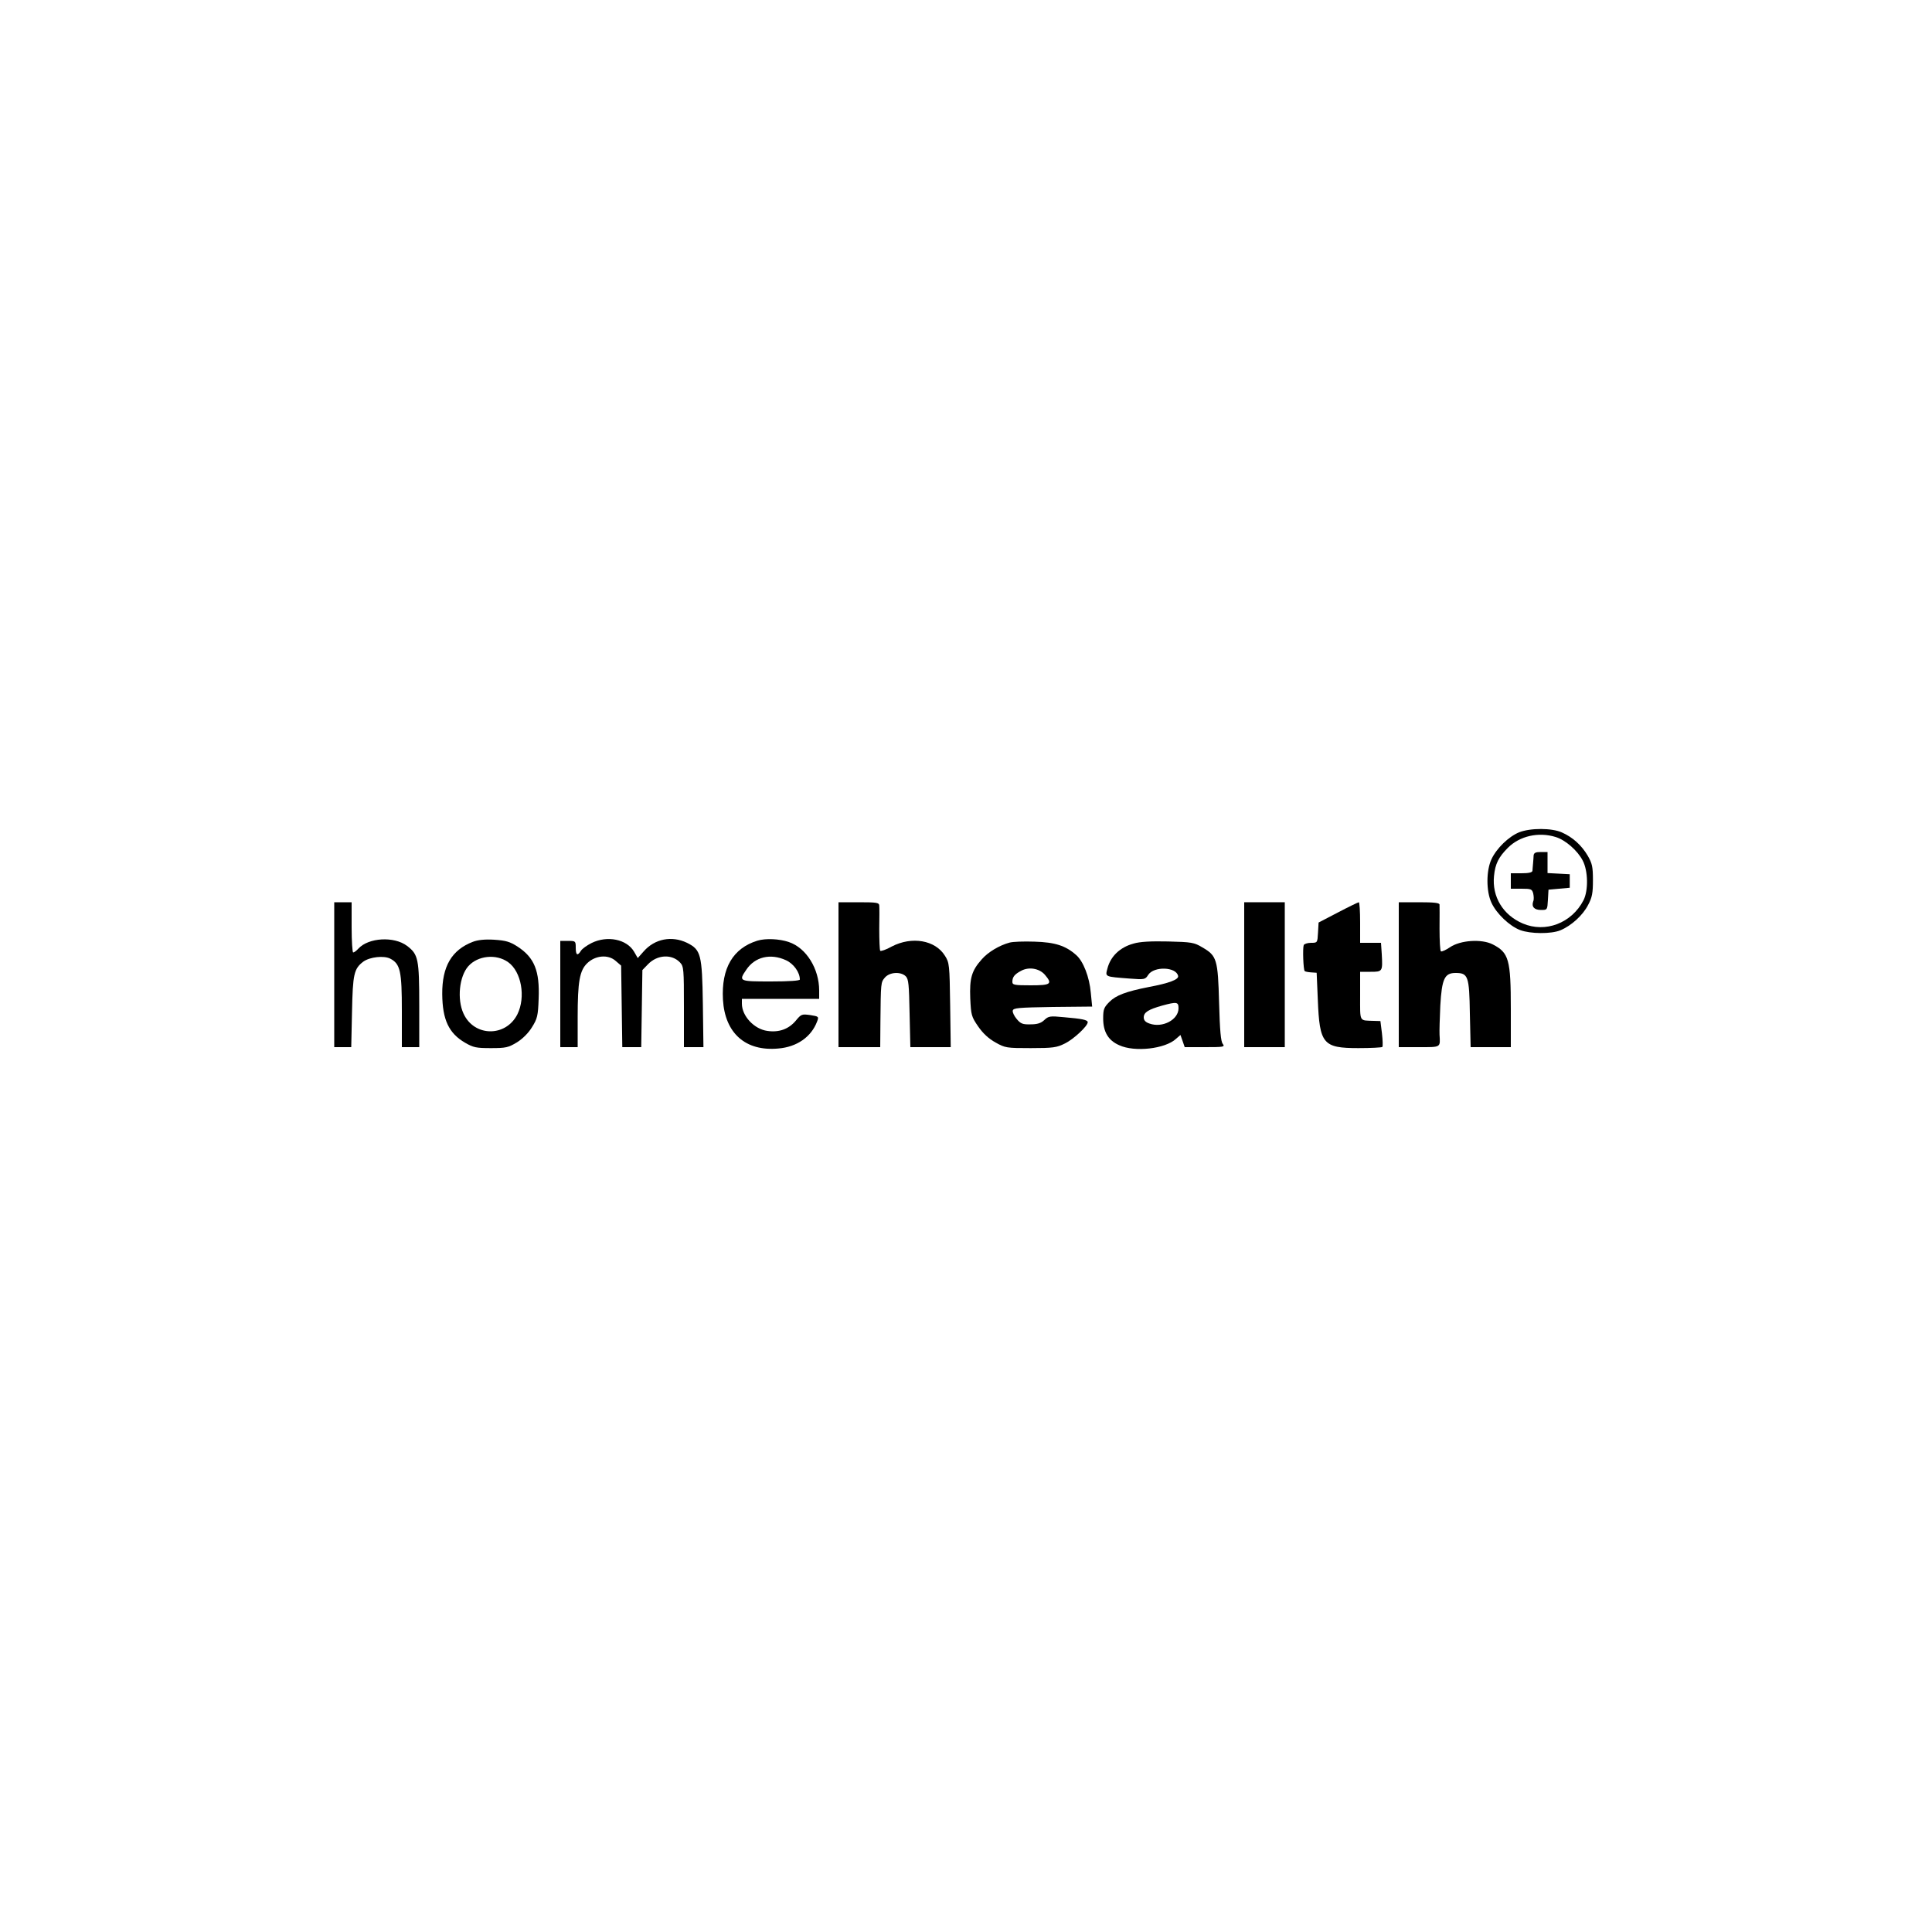
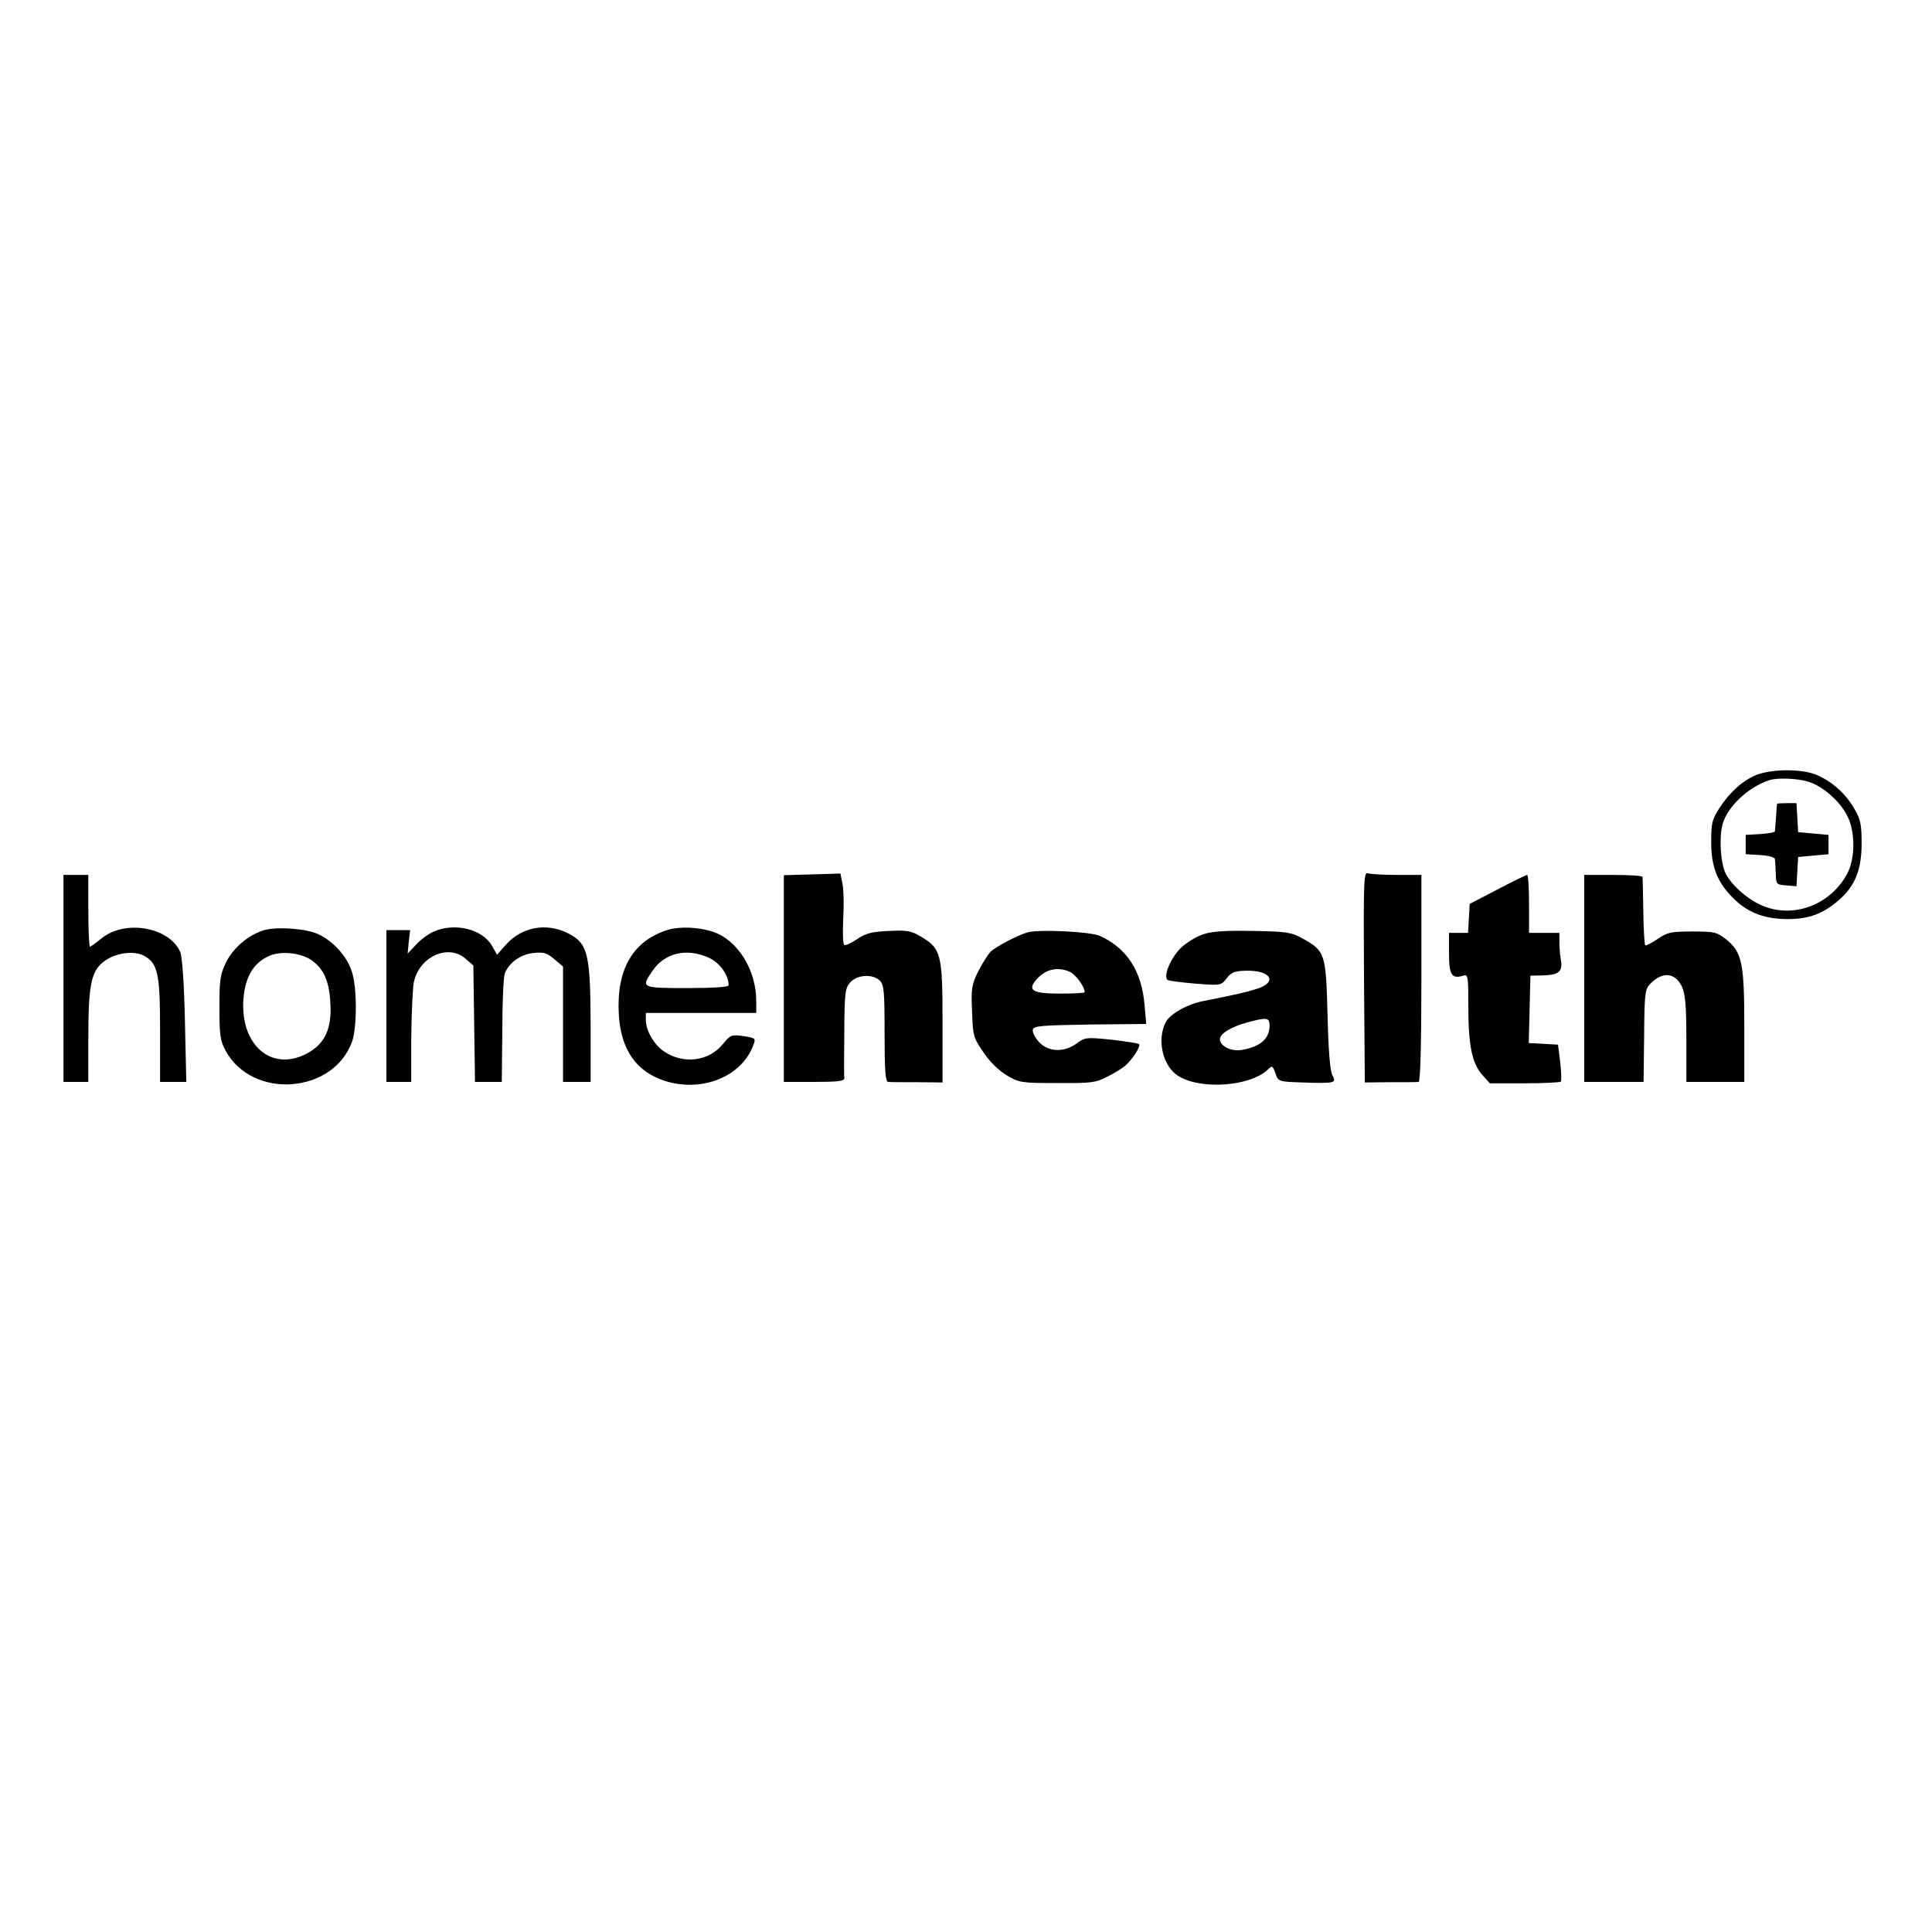
- <svg xmlns="http://www.w3.org/2000/svg" version="1.0" width="1000pt" height="1000pt" viewBox="0 0 1000 1000" preserveAspectRatio="xMidYMid meet">
-   <g transform="translate(0,1000) scale(0.1,-0.1)" fill="#000000" stroke="none">
-     <path d="M7863 5692 c-54 -22 -117 -83 -143 -139 -28 -59 -28 -167 0 -226 26 -56 93 -120 148 -141 53 -20 161 -21 209 -1 57 24 116 78 143 131 21 39 25 62 25 128 0 70 -4 87 -27 127 -32 54 -77 95 -133 120 -52 24 -164 24 -222 1z m188 -24 c51 -15 114 -70 141 -122 28 -53 30 -155 4 -206 -61 -118 -197 -170 -314 -120 -103 44 -160 139 -149 246 6 63 24 98 72 146 61 61 158 83 246 56z" />
-     <path d="M7938 5573 c0 -10 -2 -29 -3 -43 -1 -14 -3 -31 -3 -37 -1 -9 -20 -13 -57 -13 l-55 0 0 -40 0 -40 55 0 c50 0 55 -2 61 -25 3 -14 4 -32 0 -40 -10 -28 5 -45 40 -45 33 0 33 0 36 53 l3 52 55 5 55 5 0 35 0 35 -57 3 -58 3 0 54 0 55 -35 0 c-26 0 -35 -4 -37 -17z" />
-     <path d="M1730 4955 l0 -375 44 0 44 0 4 183 c4 196 10 223 59 260 34 24 106 32 139 15 52 -27 60 -65 60 -270 l0 -188 45 0 45 0 0 215 c0 242 -5 265 -63 309 -67 51 -200 43 -252 -14 -10 -11 -22 -20 -27 -20 -4 0 -8 59 -8 130 l0 130 -45 0 -45 0 0 -375z" />
-     <path d="M4340 4955 l0 -375 108 0 108 0 1 128 c2 207 2 207 23 232 25 29 82 32 108 7 15 -15 17 -43 20 -192 l4 -175 105 0 104 0 -3 218 c-3 208 -4 219 -27 255 -50 81 -171 102 -275 48 -30 -17 -58 -26 -60 -22 -3 4 -5 55 -5 112 1 57 1 112 0 122 -1 15 -13 17 -106 17 l-105 0 0 -375z" />
-     <path d="M6440 4955 l0 -375 105 0 105 0 0 375 0 375 -105 0 -105 0 0 -375z" />
-     <path d="M6925 5277 l-100 -52 -3 -52 c-3 -53 -3 -53 -36 -53 -19 0 -36 -6 -38 -12 -6 -17 -2 -128 5 -134 2 -3 18 -6 33 -7 l29 -2 6 -140 c9 -229 27 -250 210 -250 65 0 120 3 124 6 3 4 2 35 -2 70 l-8 64 -35 1 c-76 3 -70 -9 -70 129 l0 125 54 0 c62 0 63 1 58 91 l-4 59 -54 0 -54 0 0 105 c0 58 -3 105 -7 105 -5 -1 -53 -24 -108 -53z" />
-     <path d="M7240 4955 l0 -375 105 0 c115 0 110 -3 106 65 -1 17 1 84 4 150 8 139 22 169 79 169 65 0 71 -16 74 -211 l4 -173 104 0 104 0 0 196 c0 258 -10 293 -94 336 -57 29 -167 22 -221 -15 -21 -14 -42 -24 -47 -21 -4 3 -7 55 -7 117 1 62 0 118 0 125 -1 9 -29 12 -106 12 l-105 0 0 -375z" />
-     <path d="M2447 5125 c-109 -42 -159 -127 -158 -270 1 -133 34 -203 118 -252 43 -25 58 -28 134 -28 78 0 90 3 135 30 30 19 60 49 78 79 27 43 31 59 34 146 6 145 -22 214 -110 271 -39 25 -60 31 -120 35 -49 3 -85 -1 -111 -11z m183 -105 c69 -49 92 -181 48 -270 -60 -119 -224 -117 -279 4 -34 74 -22 192 25 245 49 55 144 65 206 21z" />
-     <path d="M3062 5119 c-24 -12 -49 -30 -55 -40 -18 -29 -27 -23 -27 16 0 34 -1 35 -40 35 l-40 0 0 -275 0 -275 45 0 45 0 0 155 c0 184 10 242 50 280 42 40 107 46 146 12 l29 -25 3 -211 3 -211 49 0 49 0 3 199 3 200 29 30 c48 50 124 54 166 9 19 -20 20 -35 20 -230 l0 -208 51 0 50 0 -3 223 c-4 258 -10 281 -82 317 -79 38 -167 21 -224 -44 l-31 -35 -19 33 c-38 65 -139 85 -220 45z" />
-     <path d="M3920 5131 c-126 -39 -187 -142 -178 -305 10 -174 117 -269 287 -253 96 8 170 60 200 139 10 26 9 27 -35 34 -44 6 -47 5 -75 -29 -36 -43 -86 -62 -147 -53 -68 9 -132 77 -132 141 l0 25 200 0 200 0 0 43 c0 113 -67 221 -157 251 -49 17 -121 20 -163 7z m148 -101 c40 -18 72 -63 72 -100 0 -6 -54 -10 -150 -10 -166 0 -168 1 -127 61 44 66 124 86 205 49z" />
-     <path d="M5225 5121 c-52 -14 -111 -49 -143 -86 -53 -59 -64 -98 -60 -202 4 -87 6 -95 41 -146 25 -36 54 -63 90 -83 50 -28 57 -29 182 -29 116 0 135 3 177 24 45 22 118 90 118 110 0 12 -29 18 -123 26 -72 7 -80 6 -102 -15 -17 -16 -36 -22 -71 -22 -40 -1 -51 3 -71 27 -13 15 -23 35 -21 44 3 14 28 16 207 19 l204 2 -7 71 c-7 82 -39 164 -76 196 -54 48 -109 66 -215 69 -55 2 -113 0 -130 -5z m183 -166 c41 -48 32 -55 -73 -55 -84 0 -95 2 -95 18 0 25 11 39 45 57 40 22 94 13 123 -20z" />
-     <path d="M5867 5116 c-70 -19 -119 -66 -135 -129 -12 -44 -14 -42 114 -52 78 -6 82 -5 97 19 30 46 146 42 155 -6 3 -18 -46 -37 -153 -57 -117 -23 -169 -43 -202 -76 -29 -29 -33 -39 -33 -86 0 -70 26 -114 83 -139 80 -37 238 -19 294 33 l23 20 11 -31 11 -32 105 0 c97 0 104 1 92 17 -10 12 -15 67 -19 212 -6 226 -12 244 -86 287 -43 26 -56 28 -178 31 -89 2 -146 -1 -179 -11z m233 -335 c0 -59 -83 -103 -150 -79 -21 7 -30 17 -30 32 0 26 24 41 95 61 77 21 85 19 85 -14z" />
+ <svg xmlns="http://www.w3.org/2000/svg" version="1.0" width="700pt" height="700pt" viewBox="0 0 700 700" preserveAspectRatio="xMidYMid meet">
+   <g transform="translate(0,700) scale(0.1,-0.1)" fill="#000000" stroke="none">
+     <path d="M6363 4192 c-50 -21 -96 -62 -134 -121 -26 -40 -29 -54 -29 -123 0 -92 24 -150 87 -209 51 -48 109 -69 191 -69 77 0 129 20 186 70 58 51 81 110 81 205 0 69 -4 86 -27 126 -32 54 -77 95 -133 120 -52 24 -164 24 -222 1z m188 -24 c51 -15 114 -69 141 -122 30 -56 31 -155 1 -211 -61 -115 -199 -166 -313 -114 -51 23 -105 71 -127 113 -19 36 -25 129 -12 179 17 63 91 134 169 160 28 10 102 7 141 -5z" />
+     <path d="M6439 4088 c-1 -2 -3 -23 -4 -48 -2 -25 -4 -48 -4 -52 -1 -4 -25 -8 -53 -10 l-53 -3 0 -35 0 -35 53 -3 c31 -2 52 -8 53 -15 1 -7 2 -30 3 -52 1 -39 2 -40 38 -43 l37 -3 3 53 3 53 55 5 55 5 0 35 0 35 -55 5 -55 5 -3 53 -3 52 -35 0 c-18 0 -35 -1 -35 -2z" />
+     <path d="M2943 3832 l-103 -3 0 -374 0 -375 110 0 c83 0 110 3 109 13 -1 6 -1 82 0 168 1 142 3 158 21 179 25 29 82 32 108 7 15 -16 17 -40 17 -192 0 -133 3 -175 13 -175 6 -1 54 -1 105 -1 l92 -1 0 219 c0 248 -5 267 -81 311 -33 20 -50 22 -114 19 -62 -3 -83 -8 -115 -30 -21 -14 -42 -24 -46 -21 -5 3 -6 44 -4 92 3 48 2 105 -2 127 l-8 40 -102 -3z" />
+     <path d="M4942 3460 l3 -382 93 1 c50 0 97 0 102 1 6 0 10 132 10 375 l0 375 -89 0 c-49 0 -97 3 -105 6 -15 6 -16 -30 -14 -376z" />
+     <path d="M230 3455 l0 -375 45 0 45 0 0 155 c0 195 10 246 56 281 40 31 107 41 144 22 52 -27 60 -65 60 -270 l0 -188 48 0 47 0 -5 222 c-3 137 -10 233 -17 249 -40 90 -199 118 -284 50 -21 -17 -40 -31 -43 -31 -3 0 -6 59 -6 130 l0 130 -45 0 -45 0 0 -375z" />
+     <path d="M5425 3777 l-100 -52 -3 -52 -3 -53 -35 0 -34 0 0 -74 c0 -78 10 -94 51 -81 18 6 19 -1 19 -109 0 -142 13 -208 50 -250 l28 -31 125 0 c69 0 128 3 132 6 3 4 2 35 -2 70 l-8 64 -53 3 -53 3 3 122 3 122 49 1 c55 2 69 15 61 58 -3 16 -5 44 -5 62 l0 34 -55 0 -55 0 0 105 c0 58 -3 105 -7 105 -5 -1 -53 -24 -108 -53z" />
+     <path d="M5740 3455 l0 -375 108 0 107 0 2 166 c1 145 3 168 19 186 45 49 93 46 118 -7 12 -26 16 -68 16 -189 l0 -156 105 0 105 0 0 198 c0 231 -8 271 -64 317 -36 28 -43 30 -124 30 -78 0 -91 -3 -126 -27 -22 -15 -42 -25 -45 -23 -3 3 -6 58 -7 123 -1 64 -2 120 -3 125 -1 4 -48 7 -106 7 l-105 0 0 -375z" />
+     <path d="M961 3631 c-56 -15 -114 -62 -141 -116 -22 -45 -25 -62 -25 -165 0 -100 3 -121 22 -156 96 -179 391 -158 459 33 18 53 18 199 -2 255 -18 54 -66 107 -120 133 -43 20 -143 28 -193 16z m168 -110 c44 -32 64 -75 68 -156 6 -93 -21 -149 -87 -183 -127 -66 -240 32 -228 198 6 79 36 131 92 156 43 20 116 12 155 -15z" />
+     <path d="M1572 3625 c-19 -8 -47 -29 -64 -47 l-31 -33 4 43 5 42 -43 0 -43 0 0 -275 0 -275 45 0 45 0 0 158 c1 86 5 177 9 201 18 93 123 143 187 88 l29 -25 3 -211 3 -211 49 0 48 0 2 185 c0 102 4 195 9 208 15 39 57 69 103 74 37 4 49 1 76 -22 l32 -27 0 -209 0 -209 50 0 50 0 0 208 c-1 255 -10 293 -79 329 -80 42 -171 25 -229 -41 l-31 -35 -19 33 c-35 60 -134 84 -210 51z" />
+     <path d="M2420 3631 c-126 -39 -187 -142 -178 -305 7 -128 62 -208 166 -242 134 -43 278 14 321 128 10 26 9 27 -35 34 -44 6 -47 5 -75 -29 -51 -63 -144 -74 -214 -26 -36 25 -65 75 -65 114 l0 25 200 0 200 0 0 43 c0 113 -67 221 -157 251 -49 17 -121 20 -163 7z m148 -101 c40 -18 72 -63 72 -100 0 -6 -54 -10 -150 -10 -166 0 -168 1 -127 61 44 66 124 86 205 49z" />
+     <path d="M3720 3621 c-39 -12 -111 -51 -131 -69 -9 -10 -29 -41 -44 -70 -24 -49 -27 -62 -23 -147 3 -89 5 -95 42 -149 23 -34 56 -66 85 -83 44 -26 53 -27 181 -27 121 -1 140 1 180 22 25 12 54 30 66 40 27 23 58 71 51 79 -4 3 -49 10 -100 16 -90 9 -95 9 -125 -13 -46 -34 -103 -32 -137 4 -14 15 -25 36 -23 45 3 14 27 16 207 19 l204 2 -6 68 c-10 123 -64 207 -162 251 -35 16 -228 25 -265 12z m154 -141 c21 -8 56 -54 56 -75 0 -3 -41 -5 -90 -5 -100 0 -119 12 -84 52 33 36 73 46 118 28z" />
+     <path d="M4360 3615 c-25 -8 -61 -30 -81 -49 -38 -37 -66 -105 -48 -117 6 -3 52 -9 102 -13 90 -7 91 -7 112 20 17 22 29 26 72 27 89 1 113 -42 36 -66 -42 -13 -77 -21 -193 -44 -58 -11 -121 -47 -136 -76 -33 -63 -12 -158 43 -194 81 -53 264 -40 328 23 14 14 16 13 26 -14 10 -31 11 -31 99 -34 116 -4 123 -2 108 25 -9 15 -15 90 -18 219 -6 223 -8 232 -91 278 -40 22 -57 25 -179 27 -97 2 -148 -1 -180 -12z m240 -332 c-1 -47 -33 -75 -100 -87 -39 -7 -80 14 -80 39 0 20 40 44 97 60 74 20 83 19 83 -12z" />
  </g>
</svg>
